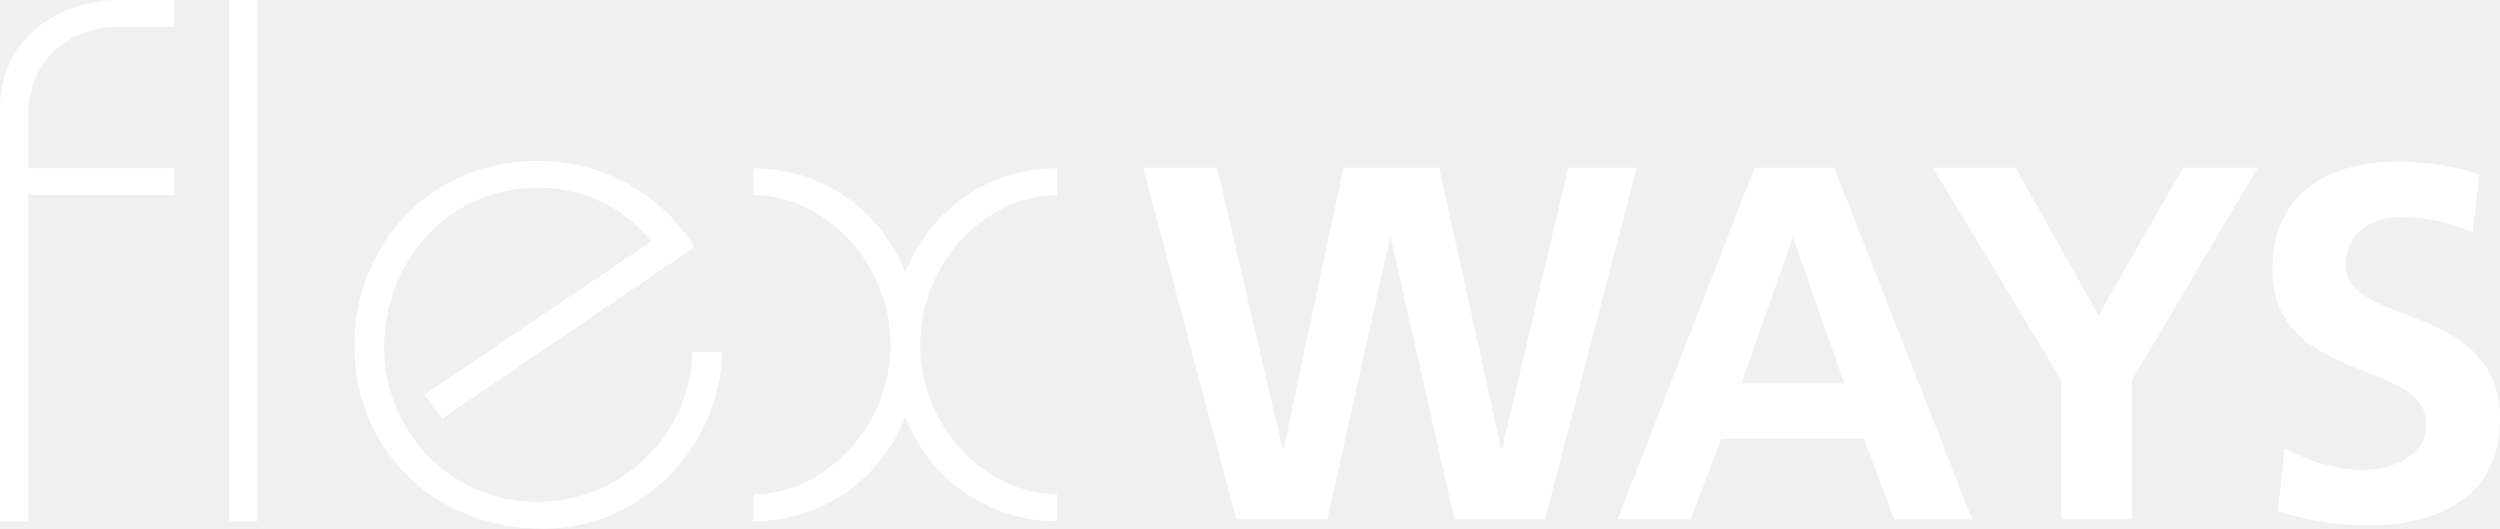
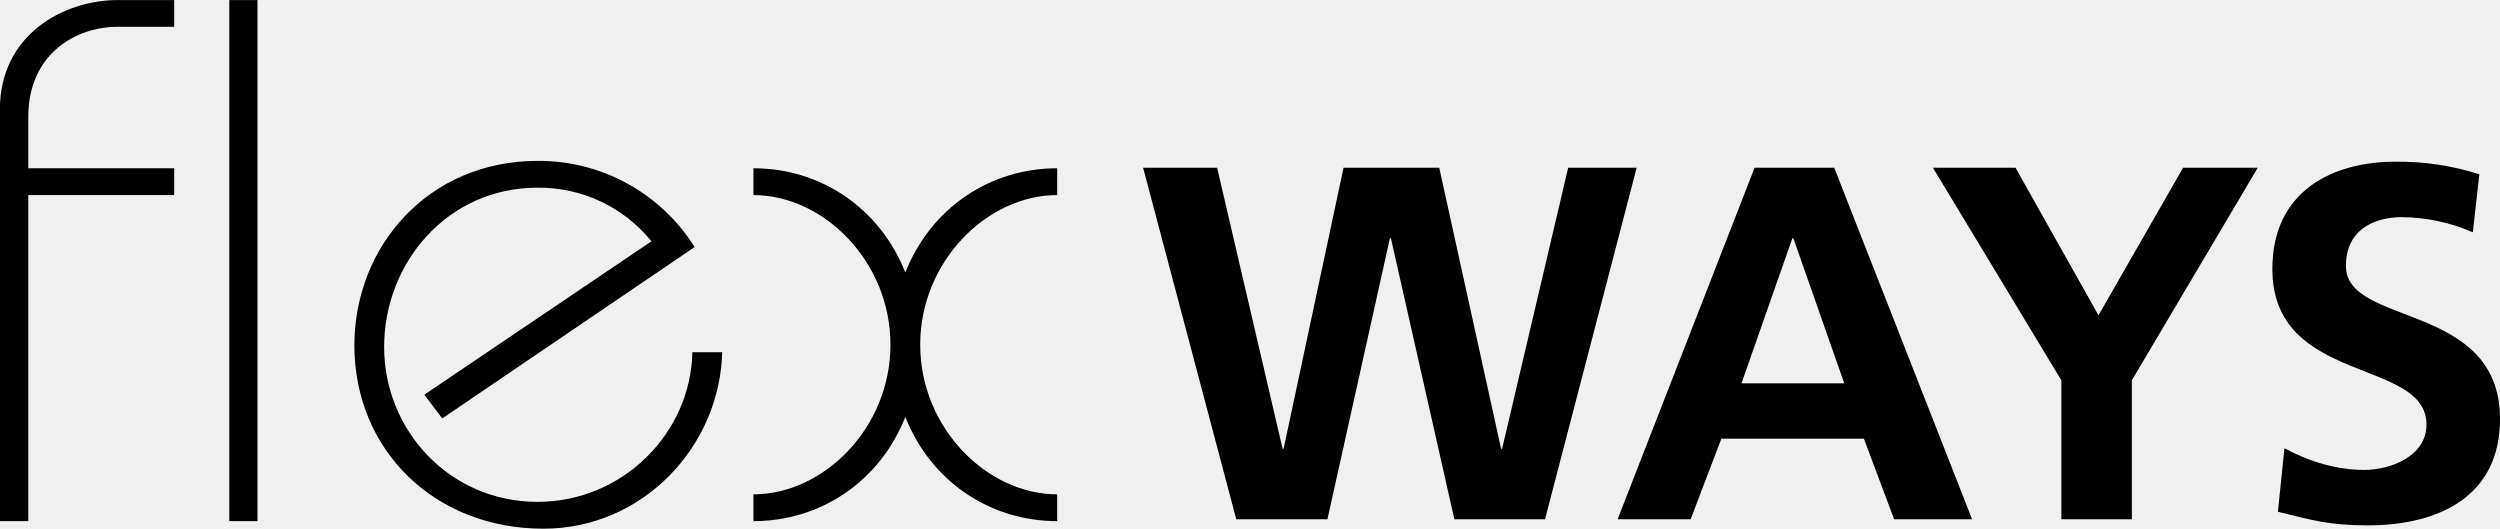
<svg xmlns="http://www.w3.org/2000/svg" id="Ebene_1" data-name="Ebene 1" viewBox="0 0 870.46 184.05">
  <defs>
-     <style>.cls-1{fill:#fff;}</style>
+     <style>.cls-1{fill:currentColor;}</style>
  </defs>
  <path class="cls-1" d="M372.45,64.57c-23.59,0-44.07,14-52.88,36.29-8.81-22.29-29.29-36.29-52.88-36.29V73.9c24.37,0,47.7,23.07,47.7,52.1s-23.33,52.1-47.7,52.1v9.33c23.59,0,44.07-14,52.88-36.29,8.82,22.29,29.29,36.29,52.88,36.29v-9.33c-24.37,0-47.7-23.07-47.7-52.1s23.33-52.1,47.7-52.1V64.57Zm-214.12,87.1L246.21,92A64,64,0,0,0,191.51,62c-37.85,0-63.77,29.55-63.77,64.29,0,36,27.48,63.77,65.84,63.77,34.74,0,61.44-28.78,62.22-61.44H245.42c-0.52,28-24.1,52.1-53.92,52.1-30.59,0-53.4-24.89-53.4-53.92,0-29.29,22-55.47,53.4-55.47A50.25,50.25,0,0,1,231.17,90l-79.07,53.4ZM94,6H84.19V187.44H94V6ZM65,64.57H14.2V46.68c0-22,16.59-31.37,31.11-31.37H65V6H45.31c-18.67,0-41,11.93-41,38.11V187.44H14.2V73.9H65V64.57Z" transform="translate(-4.35 -5.98)" />
  <path class="cls-1" d="M867.62,66.67a92.28,92.28,0,0,0-29.28-4.39c-21.57,0-42.79,10-42.79,37.35,0,40.51,53.66,30.86,53.66,54.19,0,11-12.45,15.78-21.75,15.78-9.64,0-19.29-3-27.7-7.54l-2.28,22.1c12.1,3,18.07,4.74,31.39,4.74,24.73,0,45.95-10.17,45.95-37,0-41-53.66-32.09-53.66-53.31,0-13.32,10.87-17,19.29-17a63.36,63.36,0,0,1,24.9,5.26ZM722.08,186.78h24.55v-48.4l43.84-74h-26l-29.46,51.38L706.12,64.38H677.36l44.72,74v48.4Zm-154.5,0H593l10.7-28.06h49.63l10.52,28.06H691L643,64.38H615.27Zm78.91-47.34H610.71l17.71-50.5h0.35ZM434.8,186.78h31.74l21.75-97.85h0.35l22.1,97.85H542.3l31.91-122.4H550.36l-23,97.85H527L505.47,64.38H472.15l-20.87,97.85h-0.35l-22.8-97.85H402.36Z" transform="translate(-4.35 -5.98)" />
</svg>
